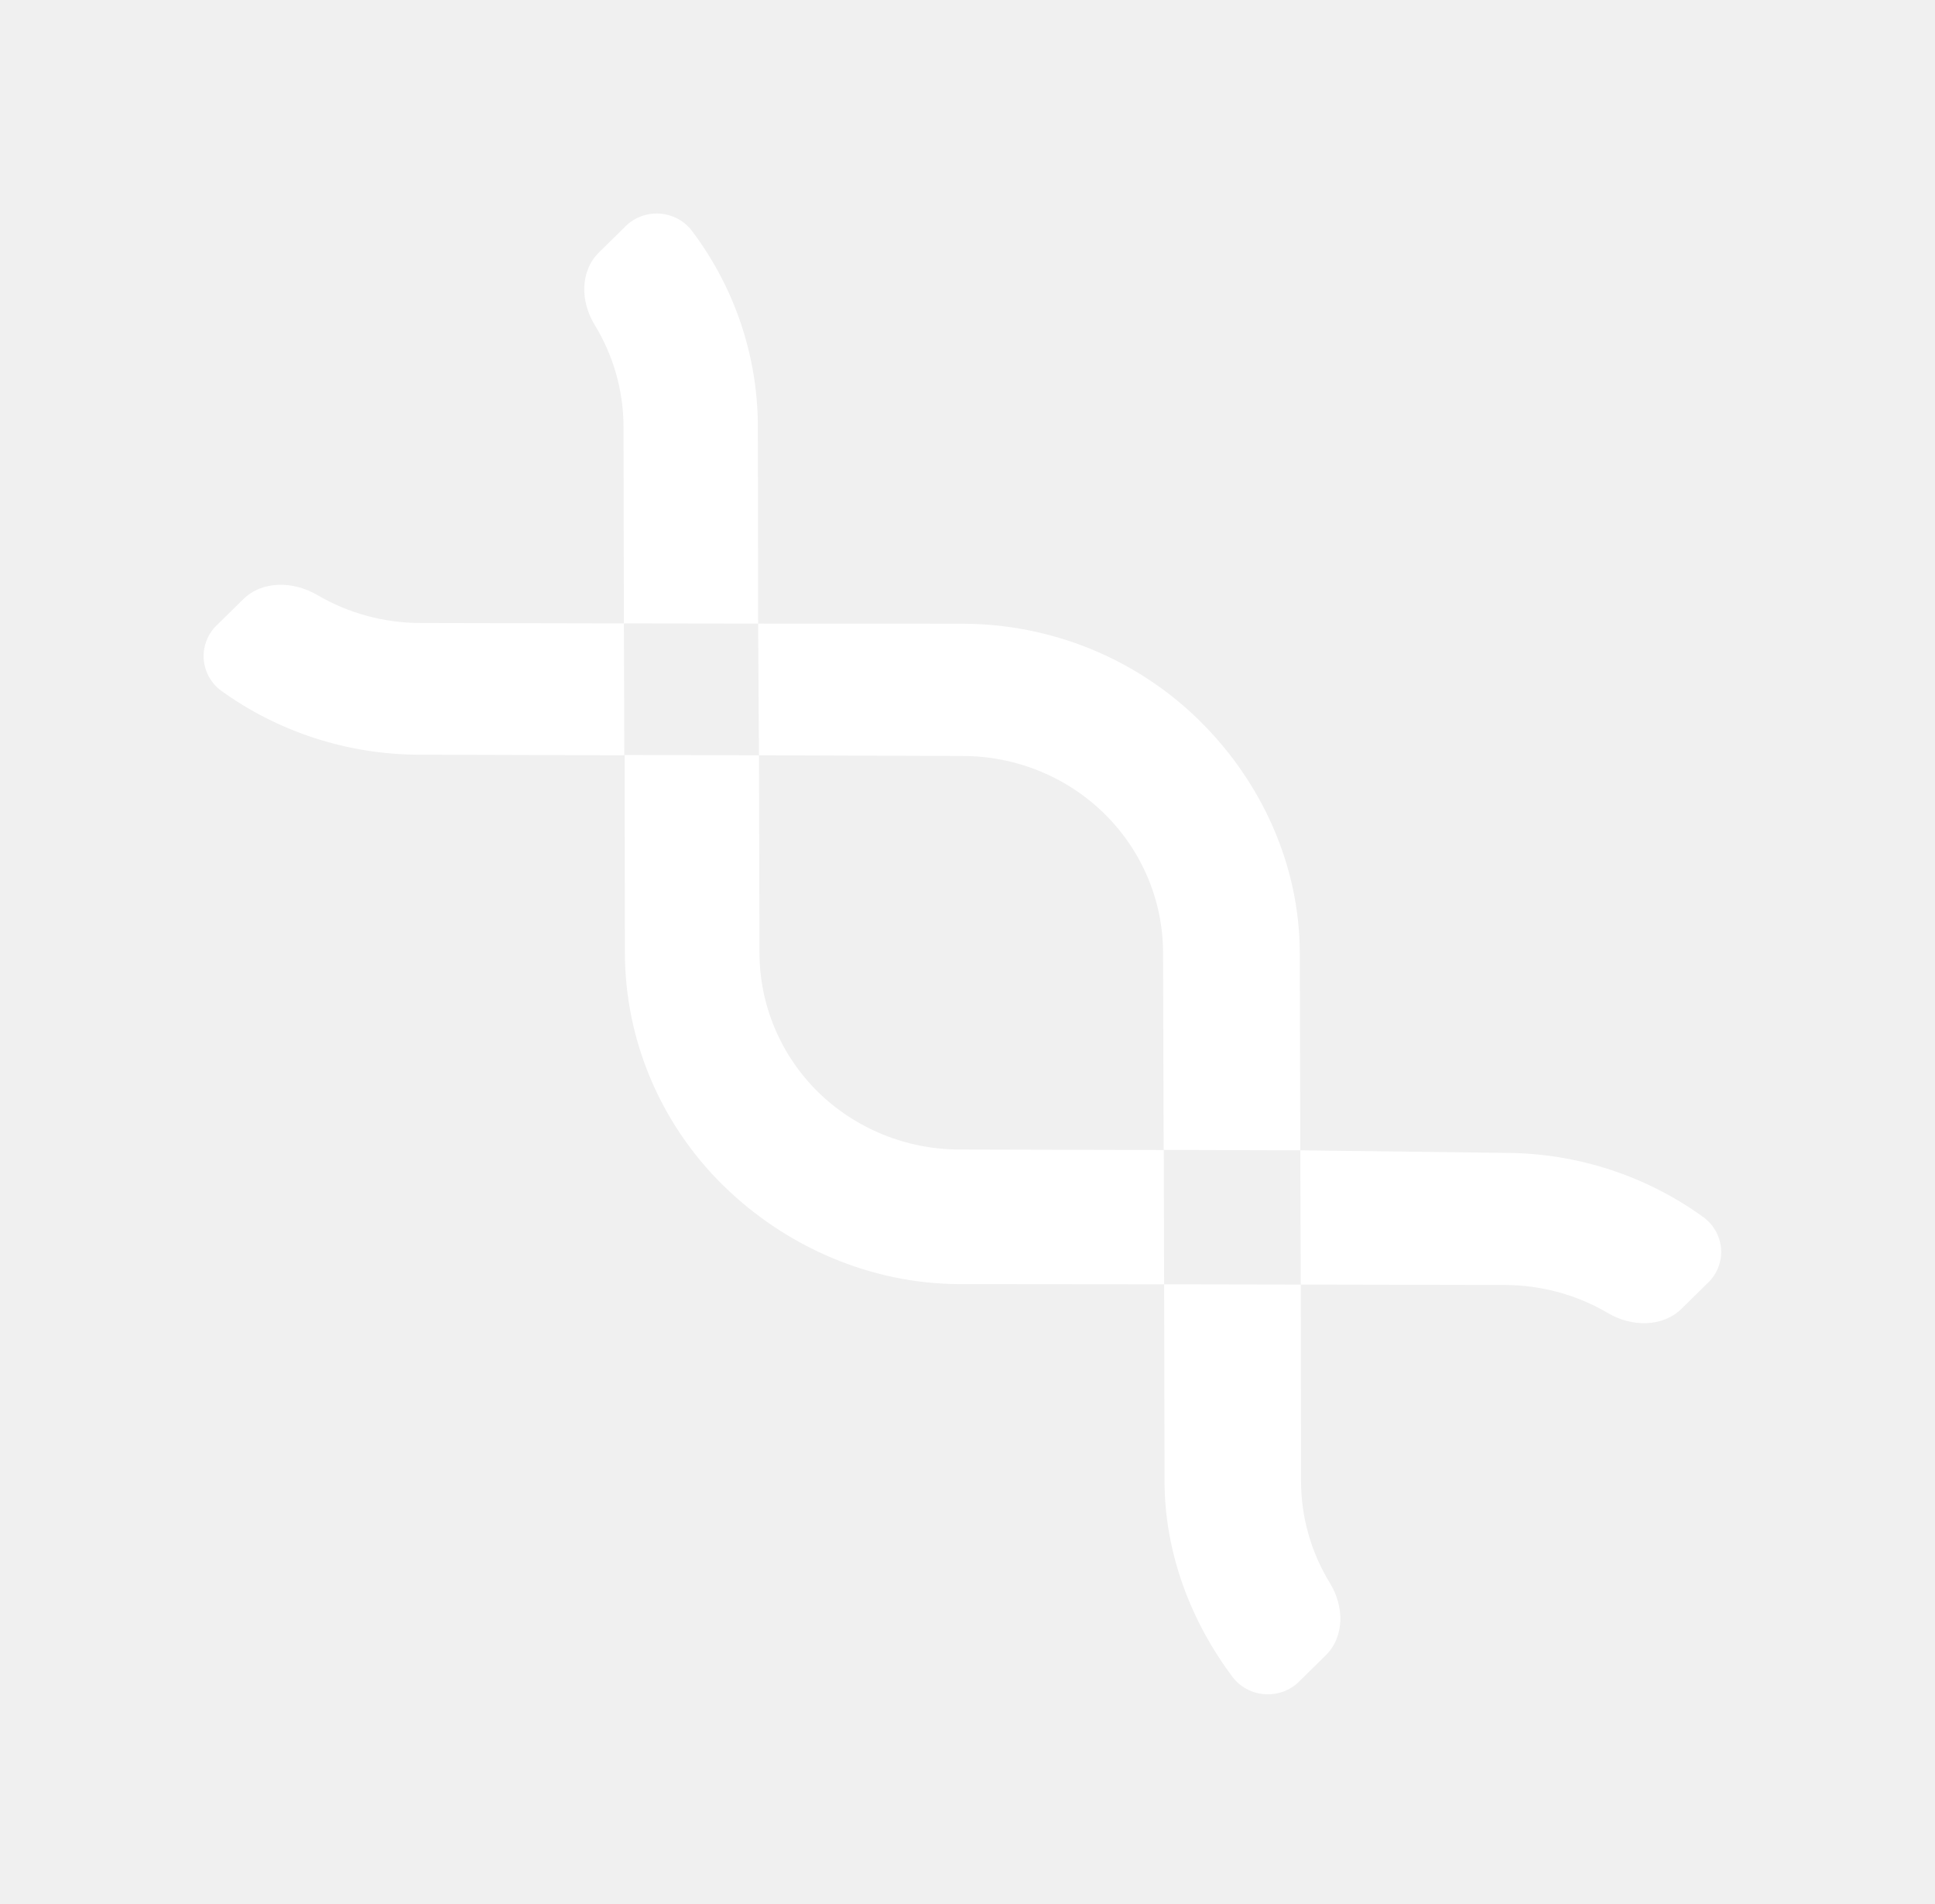
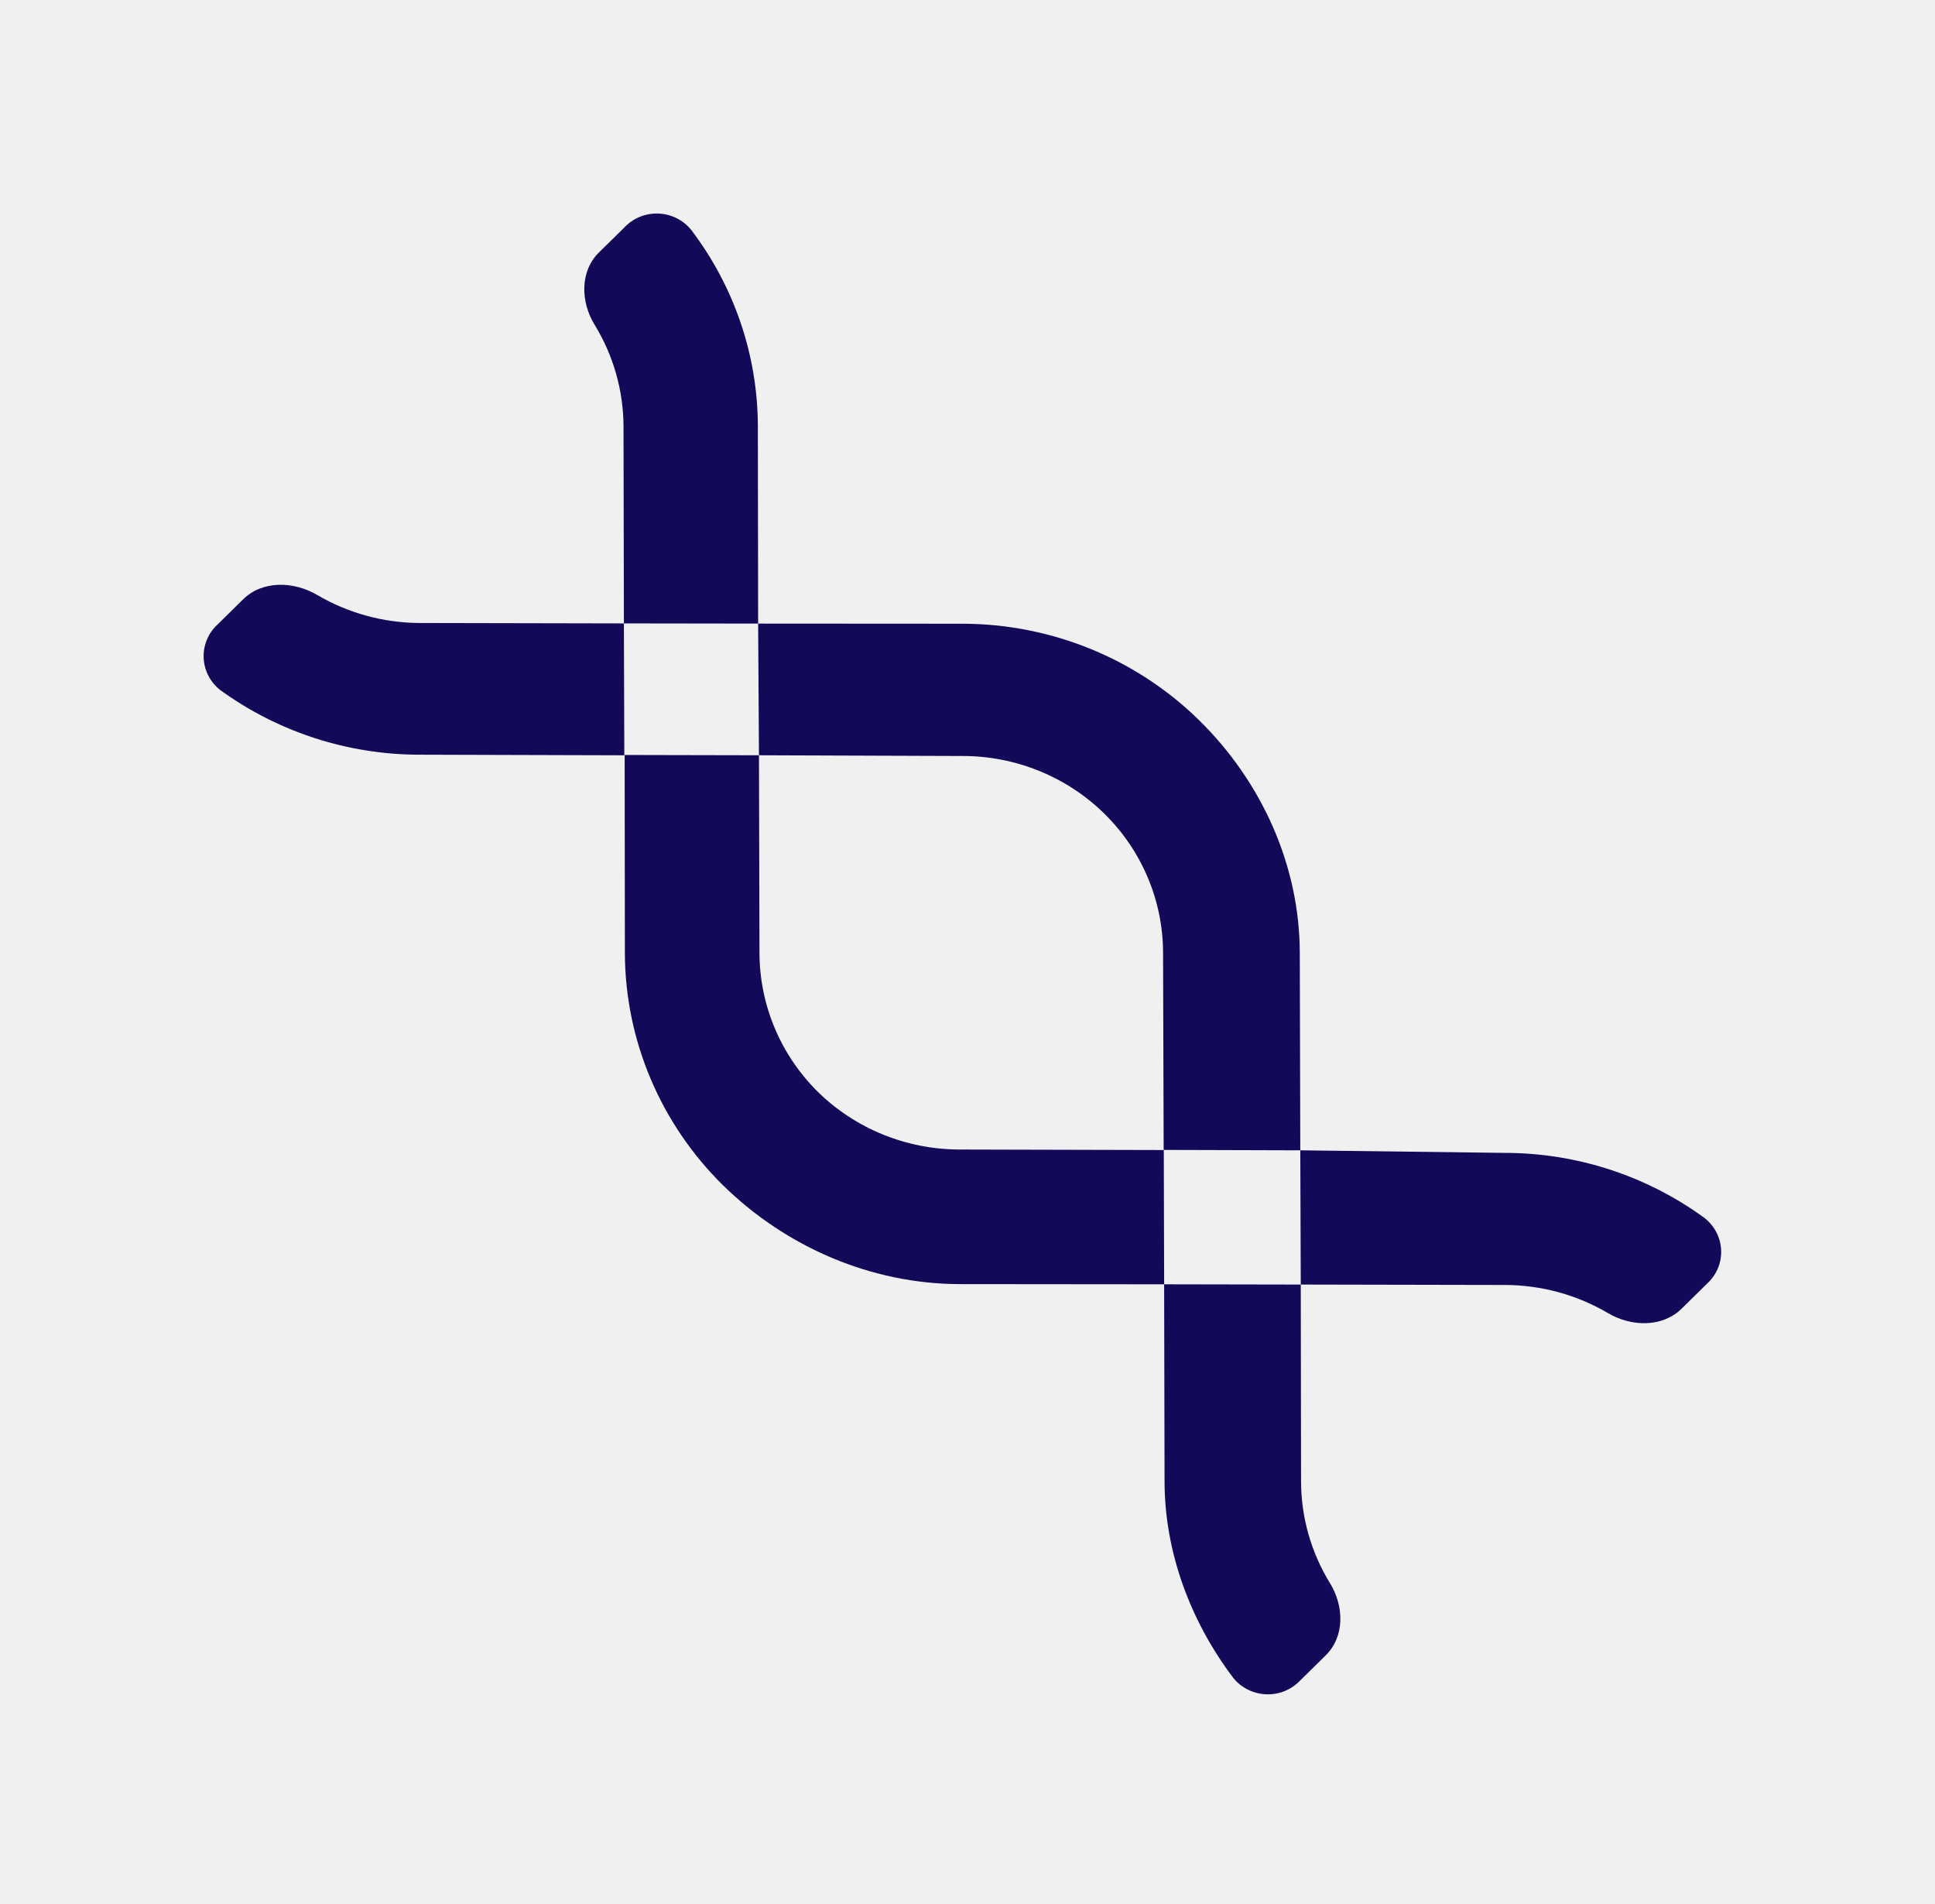
<svg xmlns="http://www.w3.org/2000/svg" width="61" height="60" viewBox="0 0 61 60" fill="none">
-   <path d="M47.444 36.345L40.991 36.264L41.006 40.496L47.44 40.509C48.587 40.511 49.712 40.818 50.696 41.399C51.431 41.832 52.408 41.851 53.014 41.255L53.81 40.471C53.958 40.337 54.075 40.174 54.153 39.991C54.23 39.808 54.266 39.611 54.258 39.413C54.25 39.216 54.199 39.022 54.107 38.846C54.016 38.67 53.886 38.515 53.728 38.393C51.911 37.066 49.708 36.348 47.444 36.345Z" fill="white" />
-   <path d="M36.712 46.718C36.719 48.944 37.528 51.108 38.877 52.895C39.002 53.05 39.16 53.177 39.34 53.266C39.519 53.356 39.716 53.406 39.918 53.413C40.119 53.421 40.319 53.385 40.505 53.309C40.691 53.232 40.858 53.117 40.994 52.971L41.79 52.188C42.396 51.592 42.376 50.631 41.921 49.9C41.33 48.934 41.017 47.828 41.015 46.702L41.006 40.496L36.699 40.488L36.712 46.718Z" fill="white" />
-   <path d="M23.891 13.42C23.882 11.196 23.147 9.034 21.794 7.253C21.669 7.097 21.512 6.97 21.333 6.88C21.153 6.79 20.956 6.74 20.755 6.732C20.554 6.725 20.354 6.76 20.168 6.836C19.982 6.913 19.816 7.028 19.68 7.174L18.883 7.957C18.278 8.553 18.298 9.514 18.75 10.247C19.34 11.213 19.653 12.319 19.656 13.445L19.668 19.653L23.9 19.659L23.891 13.42Z" fill="white" />
-   <path d="M37.795 22.699C35.817 20.76 33.14 19.669 30.347 19.663L23.9 19.659L23.926 23.81L30.349 23.833C32.023 23.833 33.629 24.487 34.813 25.65C35.997 26.814 36.663 28.392 36.665 30.037L36.684 36.251L40.991 36.264L40.975 30.031C40.967 27.285 39.782 24.654 37.808 22.712L37.79 22.695L37.795 22.699Z" fill="white" />
-   <path d="M13.219 23.792L19.681 23.811L19.668 19.653L13.235 19.64C12.095 19.636 10.977 19.331 9.999 18.756C9.248 18.317 8.271 18.297 7.665 18.893L6.869 19.677C6.72 19.811 6.603 19.975 6.526 20.158C6.449 20.341 6.412 20.538 6.42 20.736C6.428 20.933 6.479 21.127 6.57 21.304C6.661 21.48 6.79 21.635 6.949 21.758C8.765 23.076 10.962 23.789 13.219 23.792Z" fill="white" />
-   <path d="M25.784 34.423C24.603 33.254 23.941 31.673 23.942 30.026L23.926 23.81L19.692 23.801L19.699 30.047C19.708 32.788 20.817 35.415 22.784 37.358L22.802 37.375C24.78 39.313 27.457 40.475 30.249 40.482L36.699 40.488L36.688 36.255L30.249 36.239C28.575 36.237 26.97 35.584 25.784 34.423Z" fill="white" />
+   <path d="M47.444 36.345L40.991 36.264L41.006 40.496L47.44 40.509C48.587 40.511 49.712 40.818 50.696 41.399C51.431 41.832 52.408 41.851 53.014 41.255L53.81 40.471C53.958 40.337 54.075 40.174 54.153 39.991C54.23 39.808 54.266 39.611 54.258 39.413C54.25 39.216 54.199 39.022 54.107 38.846C54.016 38.67 53.886 38.515 53.728 38.393C51.911 37.066 49.708 36.348 47.444 36.345Z" fill="#120a59" />
+   <path d="M36.712 46.718C36.719 48.944 37.528 51.108 38.877 52.895C39.002 53.05 39.16 53.177 39.34 53.266C39.519 53.356 39.716 53.406 39.918 53.413C40.119 53.421 40.319 53.385 40.505 53.309C40.691 53.232 40.858 53.117 40.994 52.971L41.79 52.188C42.396 51.592 42.376 50.631 41.921 49.9C41.33 48.934 41.017 47.828 41.015 46.702L41.006 40.496L36.699 40.488L36.712 46.718Z" fill="#120a59" />
+   <path d="M23.891 13.42C23.882 11.196 23.147 9.034 21.794 7.253C21.669 7.097 21.512 6.97 21.333 6.88C21.153 6.79 20.956 6.74 20.755 6.732C20.554 6.725 20.354 6.76 20.168 6.836C19.982 6.913 19.816 7.028 19.68 7.174L18.883 7.957C18.278 8.553 18.298 9.514 18.75 10.247C19.34 11.213 19.653 12.319 19.656 13.445L19.668 19.653L23.9 19.659L23.891 13.42Z" fill="#120a59" />
+   <path d="M37.795 22.699C35.817 20.76 33.14 19.669 30.347 19.663L23.9 19.659L23.926 23.81L30.349 23.833C32.023 23.833 33.629 24.487 34.813 25.65C35.997 26.814 36.663 28.392 36.665 30.037L36.684 36.251L40.991 36.264L40.975 30.031C40.967 27.285 39.782 24.654 37.808 22.712L37.79 22.695L37.795 22.699Z" fill="#120a59" />
+   <path d="M13.219 23.792L19.681 23.811L19.668 19.653L13.235 19.64C12.095 19.636 10.977 19.331 9.999 18.756C9.248 18.317 8.271 18.297 7.665 18.893L6.869 19.677C6.72 19.811 6.603 19.975 6.526 20.158C6.449 20.341 6.412 20.538 6.42 20.736C6.428 20.933 6.479 21.127 6.57 21.304C6.661 21.48 6.79 21.635 6.949 21.758C8.765 23.076 10.962 23.789 13.219 23.792Z" fill="#120a59" />
+   <path d="M25.784 34.423C24.603 33.254 23.941 31.673 23.942 30.026L23.926 23.81L19.692 23.801L19.699 30.047C19.708 32.788 20.817 35.415 22.784 37.358L22.802 37.375C24.78 39.313 27.457 40.475 30.249 40.482L36.699 40.488L36.688 36.255L30.249 36.239C28.575 36.237 26.97 35.584 25.784 34.423Z" fill="#120a59" />
</svg>
